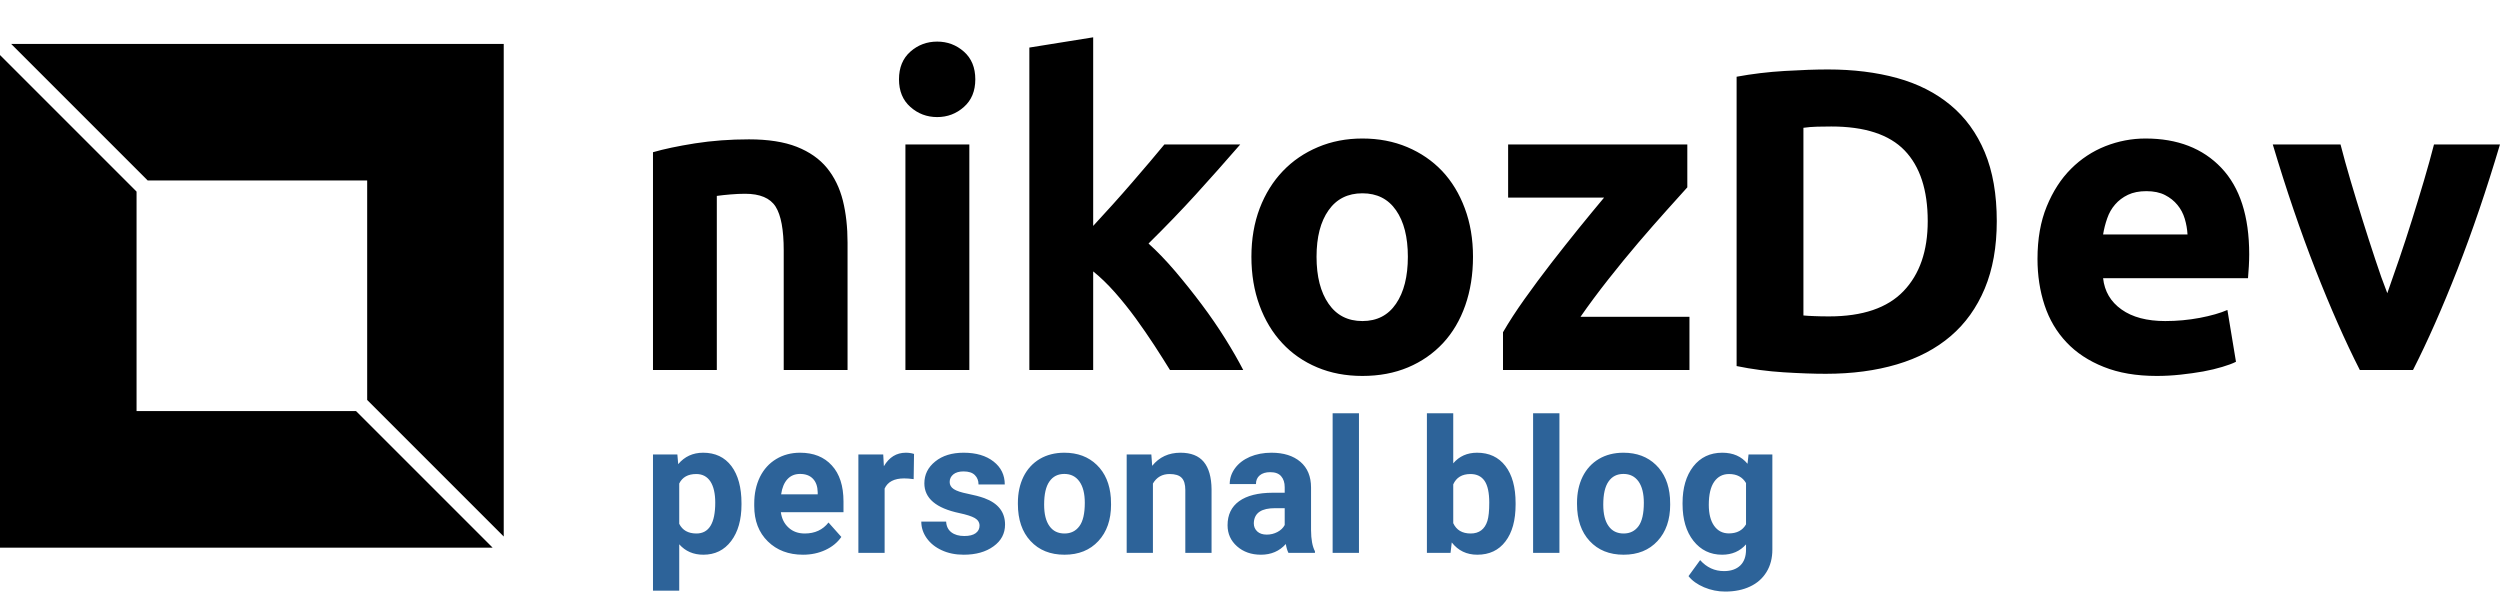
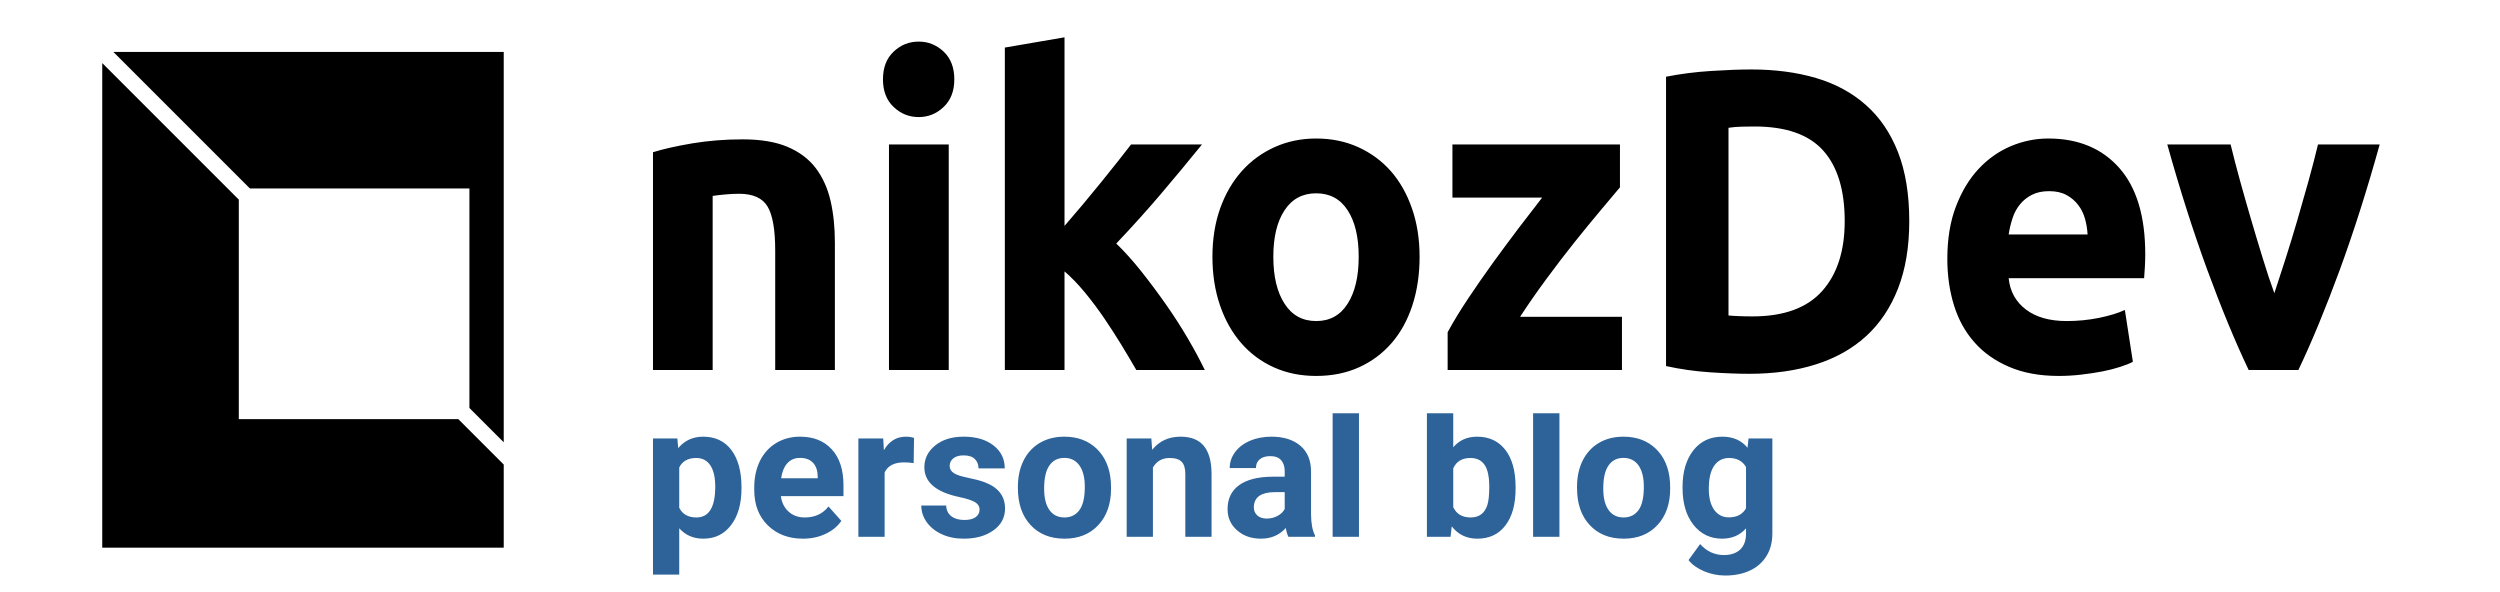
- <svg xmlns="http://www.w3.org/2000/svg" width="268" height="63.416" viewBox="0 0 268 63.416" class="editor-view__logo-preview" data-v-8d8ae3dd="" data-v-b9d2a614="">
-   <svg id="mark" viewBox="0 0 32 32" width="54" height="54" x="0" y="4.708" data-v-8d8ae3dd="" style="fill: rgb(0, 0, 0);">
-     <rect x="0" y="0" width="100%" height="100%" fill="none" data-v-8d8ae3dd="" />
-     <g data-v-8d8ae3dd="">
-       <g>
-         <g>
-           <polygon points="9.382,8.675 23.325,8.675 23.325,22.618 32,31.293 32,0 0.707,0   " />
-           <polygon points="22.618,23.325 8.675,23.325 8.675,9.382 0,0.707 0,32 31.293,32   " />
+ <svg xmlns="http://www.w3.org/2000/svg" width="268" height="63.416" viewBox="0 0 268 63.416" class="editor-view__logo-preview" data-v-8d8ae3dd="" data-v-b9d2a614="" version="1.1" id="svg29">
+   <defs id="defs33" />
+   <svg id="mark" viewBox="0 0 32 32" width="54" height="54" x="0" y="4.708" data-v-8d8ae3dd="" style="fill: rgb(0, 0, 0);" version="1.1">
+     <rect x="0" y="0" width="100%" height="100%" fill="none" data-v-8d8ae3dd="" id="rect2" />
+     <g data-v-8d8ae3dd="" id="g12" transform="translate(6.495233,0.50943)">
+       <g id="g10">
+         <g id="g8">
+           <polygon points="23.325,8.675 23.325,22.618 32,31.293 32,0 0.707,0 9.382,8.675 " id="polygon4" />
+           <polygon points="8.675,23.325 8.675,9.382 0,0.707 0,32 31.293,32 22.618,23.325 " id="polygon6" />
        </g>
      </g>
    </g>
  </svg>
-   <svg id="name" viewBox="0 0 198.214 36.34" width="198" height="36.301" x="70" y="4" data-v-8d8ae3dd="" style="fill: rgb(0, 0, 0);">
-     <rect x="0" y="0" width="100%" height="100%" fill="none" data-v-8d8ae3dd="" />
-     <g data-v-8d8ae3dd="">
-       <path d="M0 35.70L0 12.33Q1.75 11.82 4.51 11.38Q7.27 10.95 10.30 10.95L10.30 10.95Q13.39 10.95 15.43 11.75Q17.48 12.56 18.68 14.03Q19.87 15.50 20.38 17.53Q20.88 19.55 20.88 22.03L20.88 22.03L20.88 35.70L14.03 35.70L14.03 22.86Q14.03 19.55 13.16 18.17Q12.28 16.79 9.89 16.79L9.89 16.79Q9.15 16.79 8.33 16.86Q7.50 16.93 6.85 17.02L6.85 17.02L6.85 35.70L0 35.70ZM33.95 11.50L33.95 35.70L27.09 35.70L27.09 11.50L33.95 11.50ZM34.59 4.51L34.59 4.51Q34.59 6.39 33.37 7.47Q32.15 8.56 30.50 8.56L30.50 8.56Q28.84 8.56 27.62 7.47Q26.40 6.39 26.40 4.51L26.40 4.51Q26.40 2.62 27.62 1.54Q28.84 0.46 30.50 0.46L30.50 0.46Q32.15 0.46 33.37 1.54Q34.59 2.62 34.59 4.51ZM47.24 0L47.24 20.24Q48.25 19.14 49.34 17.94Q50.42 16.74 51.43 15.57Q52.44 14.40 53.34 13.34Q54.23 12.28 54.88 11.50L54.88 11.50L63.02 11.50Q60.58 14.31 58.26 16.86Q55.94 19.41 53.18 22.13L53.18 22.13Q54.56 23.37 56.03 25.09Q57.50 26.82 58.88 28.66Q60.26 30.50 61.41 32.34Q62.56 34.18 63.34 35.70L63.34 35.70L55.48 35.70Q54.74 34.50 53.80 33.05Q52.85 31.60 51.80 30.15Q50.74 28.70 49.57 27.37Q48.39 26.04 47.24 25.12L47.24 25.12L47.24 35.70L40.39 35.70L40.39 1.10L47.24 0ZM88.00 23.55L88.00 23.55Q88.00 26.40 87.17 28.77Q86.34 31.14 84.78 32.82Q83.21 34.50 81.03 35.42Q78.84 36.34 76.13 36.34L76.13 36.34Q73.46 36.34 71.28 35.42Q69.09 34.50 67.53 32.82Q65.96 31.14 65.09 28.77Q64.22 26.40 64.22 23.55L64.22 23.55Q64.22 20.70 65.11 18.35Q66.01 16.01 67.60 14.35Q69.18 12.70 71.37 11.78Q73.55 10.86 76.13 10.86L76.13 10.86Q78.75 10.86 80.94 11.78Q83.12 12.70 84.69 14.35Q86.25 16.01 87.12 18.35Q88.00 20.70 88.00 23.55ZM81.01 23.55L81.01 23.55Q81.01 20.38 79.74 18.56Q78.48 16.74 76.13 16.74L76.13 16.74Q73.78 16.74 72.50 18.56Q71.21 20.38 71.21 23.55L71.21 23.55Q71.21 26.73 72.50 28.59Q73.78 30.45 76.13 30.45L76.13 30.45Q78.48 30.45 79.74 28.59Q81.01 26.73 81.01 23.55ZM111.00 11.50L111.00 16.10Q110.17 17.02 108.77 18.58Q107.36 20.15 105.75 22.03Q104.14 23.92 102.51 25.99Q100.88 28.06 99.54 29.99L99.54 29.99L111.23 29.99L111.23 35.70L91.22 35.70L91.22 31.65Q92.18 29.99 93.54 28.08Q94.90 26.17 96.39 24.24Q97.89 22.31 99.36 20.49Q100.83 18.68 102.07 17.20L102.07 17.20L91.77 17.20L91.77 11.50L111.00 11.50ZM123.46 9.71L123.46 29.85Q123.97 29.90 124.64 29.92Q125.30 29.95 126.22 29.95L126.22 29.95Q131.61 29.95 134.21 27.23Q136.80 24.52 136.80 19.73L136.80 19.73Q136.80 14.72 134.32 12.14Q131.84 9.57 126.45 9.57L126.45 9.57Q125.72 9.57 124.94 9.59Q124.15 9.61 123.46 9.71L123.46 9.71ZM144.21 19.73L144.21 19.73Q144.21 23.87 142.92 26.96Q141.63 30.04 139.27 32.06Q136.90 34.09 133.49 35.10Q130.09 36.11 125.86 36.11L125.86 36.11Q123.92 36.11 121.35 35.95Q118.77 35.79 116.29 35.28L116.29 35.28L116.29 4.23Q118.77 3.77 121.46 3.61Q124.15 3.45 126.09 3.45L126.09 3.45Q130.18 3.45 133.52 4.37Q136.85 5.29 139.24 7.27Q141.63 9.25 142.92 12.33Q144.21 15.41 144.21 19.73ZM148.58 23.78L148.58 23.78Q148.58 20.56 149.57 18.15Q150.56 15.73 152.17 14.12Q153.78 12.51 155.87 11.68Q157.96 10.86 160.17 10.86L160.17 10.86Q165.32 10.86 168.31 14.01Q171.30 17.16 171.30 23.28L171.30 23.28Q171.30 23.87 171.26 24.59Q171.21 25.30 171.17 25.85L171.17 25.85L155.62 25.85Q155.85 27.97 157.60 29.21Q159.34 30.45 162.29 30.45L162.29 30.45Q164.17 30.45 165.99 30.11Q167.81 29.76 168.96 29.26L168.96 29.26L169.88 34.82Q169.33 35.10 168.41 35.37Q167.49 35.65 166.36 35.86Q165.23 36.06 163.94 36.20Q162.66 36.34 161.37 36.34L161.37 36.34Q158.10 36.34 155.69 35.37Q153.27 34.41 151.69 32.73Q150.10 31.05 149.34 28.75Q148.58 26.45 148.58 23.78ZM155.62 21.16L164.68 21.16Q164.63 20.29 164.38 19.46Q164.13 18.63 163.60 17.99Q163.07 17.34 162.27 16.93Q161.46 16.51 160.26 16.51L160.26 16.51Q159.11 16.51 158.29 16.90Q157.46 17.30 156.91 17.94Q156.35 18.58 156.06 19.43Q155.76 20.29 155.62 21.16L155.62 21.16ZM188.88 35.70L183.17 35.70Q180.83 31.10 178.41 24.93Q176.00 18.77 173.83 11.50L173.83 11.50L181.10 11.50Q181.56 13.29 182.18 15.39Q182.80 17.48 183.47 19.62Q184.14 21.76 184.81 23.78Q185.47 25.81 186.12 27.46L186.12 27.46Q186.71 25.81 187.40 23.78Q188.09 21.76 188.76 19.62Q189.43 17.48 190.05 15.39Q190.67 13.29 191.13 11.50L191.13 11.50L198.21 11.50Q196.05 18.77 193.64 24.93Q191.22 31.10 188.88 35.70L188.88 35.70Z" />
+   <svg id="name" viewBox="0 0 198.214 36.34" width="198" height="36.301" x="70" y="4" data-v-8d8ae3dd="" style="fill: rgb(0, 0, 0);" version="1.1">
+     <rect x="0" y="0" width="100%" height="100%" fill="none" data-v-8d8ae3dd="" id="rect15" />
+     <g data-v-8d8ae3dd="" id="g19" transform="scale(0.9348727,1)">
+       <path d="M 0,35.7 V 12.33 q 1.75,-0.51 4.51,-0.95 2.76,-0.43 5.79,-0.43 v 0 q 3.09,0 5.13,0.8 2.05,0.81 3.25,2.28 1.19,1.47 1.7,3.5 0.5,2.02 0.5,4.5 v 0 13.67 H 14.03 V 22.86 q 0,-3.31 -0.87,-4.69 -0.88,-1.38 -3.27,-1.38 v 0 q -0.74,0 -1.56,0.07 -0.83,0.07 -1.48,0.16 v 0 18.68 z M 33.95,11.5 V 35.7 H 27.09 V 11.5 Z m 0.64,-6.99 v 0 q 0,1.88 -1.22,2.96 -1.22,1.09 -2.87,1.09 v 0 Q 28.84,8.56 27.62,7.47 26.4,6.39 26.4,4.51 v 0 q 0,-1.89 1.22,-2.97 1.22,-1.08 2.88,-1.08 v 0 q 1.65,0 2.87,1.08 1.22,1.08 1.22,2.97 z M 47.24,0 v 20.24 q 1.01,-1.1 2.1,-2.3 1.08,-1.2 2.09,-2.37 1.01,-1.17 1.91,-2.23 0.89,-1.06 1.54,-1.84 v 0 h 8.14 q -2.44,2.81 -4.76,5.36 -2.32,2.55 -5.08,5.27 v 0 q 1.38,1.24 2.85,2.96 1.47,1.73 2.85,3.57 1.38,1.84 2.53,3.68 1.15,1.84 1.93,3.36 v 0 h -7.86 q -0.74,-1.2 -1.68,-2.65 -0.95,-1.45 -2,-2.9 -1.06,-1.45 -2.23,-2.78 -1.18,-1.33 -2.33,-2.25 v 0 10.58 H 40.39 V 1.1 Z M 88,23.55 v 0 q 0,2.85 -0.83,5.22 -0.83,2.37 -2.39,4.05 -1.57,1.68 -3.75,2.6 -2.19,0.92 -4.9,0.92 v 0 q -2.67,0 -4.85,-0.92 -2.19,-0.92 -3.75,-2.6 -1.57,-1.68 -2.44,-4.05 -0.87,-2.37 -0.87,-5.22 v 0 q 0,-2.85 0.89,-5.2 0.9,-2.34 2.49,-4 1.58,-1.65 3.77,-2.57 2.18,-0.92 4.76,-0.92 v 0 q 2.62,0 4.81,0.92 2.18,0.92 3.75,2.57 1.56,1.66 2.43,4 0.88,2.35 0.88,5.2 z m -6.99,0 v 0 q 0,-3.17 -1.27,-4.99 -1.26,-1.82 -3.61,-1.82 v 0 q -2.35,0 -3.63,1.82 -1.29,1.82 -1.29,4.99 v 0 q 0,3.18 1.29,5.04 1.28,1.86 3.63,1.86 v 0 q 2.35,0 3.61,-1.86 1.27,-1.86 1.27,-5.04 z M 111,11.5 v 4.6 q -0.83,0.92 -2.23,2.48 -1.41,1.57 -3.02,3.45 -1.61,1.89 -3.24,3.96 -1.63,2.07 -2.97,4 v 0 h 11.69 V 35.7 H 91.22 v -4.05 q 0.96,-1.66 2.32,-3.57 1.36,-1.91 2.85,-3.84 1.5,-1.93 2.97,-3.75 1.47,-1.81 2.71,-3.29 v 0 h -10.3 v -5.7 z m 12.46,-1.79 v 20.14 q 0.51,0.05 1.18,0.07 0.66,0.03 1.58,0.03 v 0 q 5.39,0 7.99,-2.72 2.59,-2.71 2.59,-7.5 v 0 q 0,-5.01 -2.48,-7.59 -2.48,-2.57 -7.87,-2.57 v 0 q -0.73,0 -1.51,0.02 -0.79,0.02 -1.48,0.12 z m 20.75,10.02 v 0 q 0,4.14 -1.29,7.23 -1.29,3.08 -3.65,5.1 -2.37,2.03 -5.78,3.04 -3.4,1.01 -7.63,1.01 v 0 q -1.94,0 -4.51,-0.16 -2.58,-0.16 -5.06,-0.67 v 0 -31.05 q 2.48,-0.46 5.17,-0.62 2.69,-0.16 4.63,-0.16 v 0 q 4.09,0 7.43,0.92 3.33,0.92 5.72,2.9 2.39,1.98 3.68,5.06 1.29,3.08 1.29,7.4 z m 4.37,4.05 v 0 q 0,-3.22 0.99,-5.63 0.99,-2.42 2.6,-4.03 1.61,-1.61 3.7,-2.44 2.09,-0.82 4.3,-0.82 v 0 q 5.15,0 8.14,3.15 2.99,3.15 2.99,9.27 v 0 q 0,0.59 -0.04,1.31 -0.05,0.71 -0.09,1.26 v 0 h -15.55 q 0.23,2.12 1.98,3.36 1.74,1.24 4.69,1.24 v 0 q 1.88,0 3.7,-0.34 1.82,-0.35 2.97,-0.85 v 0 l 0.92,5.56 q -0.55,0.28 -1.47,0.55 -0.92,0.28 -2.05,0.49 -1.13,0.2 -2.42,0.34 -1.28,0.14 -2.57,0.14 v 0 q -3.27,0 -5.68,-0.97 -2.42,-0.96 -4,-2.64 -1.59,-1.68 -2.35,-3.98 -0.76,-2.3 -0.76,-4.97 z m 7.04,-2.62 h 9.06 q -0.05,-0.87 -0.3,-1.7 -0.25,-0.83 -0.78,-1.47 -0.53,-0.65 -1.33,-1.06 -0.81,-0.42 -2.01,-0.42 v 0 q -1.15,0 -1.97,0.39 -0.83,0.4 -1.38,1.04 -0.56,0.64 -0.85,1.49 -0.3,0.86 -0.44,1.73 z m 33.26,14.54 h -5.71 Q 180.83,31.1 178.41,24.93 176,18.77 173.83,11.5 v 0 h 7.27 q 0.46,1.79 1.08,3.89 0.62,2.09 1.29,4.23 0.67,2.14 1.34,4.16 0.66,2.03 1.31,3.68 v 0 q 0.59,-1.65 1.28,-3.68 0.69,-2.02 1.36,-4.16 0.67,-2.14 1.29,-4.23 0.62,-2.1 1.08,-3.89 v 0 h 7.08 q -2.16,7.27 -4.57,13.43 -2.42,6.17 -4.76,10.77 z" id="path17" />
    </g>
  </svg>
-   <svg id="slogan" viewBox="0 0 120.283 19.16" width="120" height="19.115" x="70" y="44.301" data-v-8d8ae3dd="" style="fill: rgb(45, 99, 153);">
-     <rect x="0" y="0" width="100%" height="100%" fill="none" data-v-8d8ae3dd="" />
-     <g data-v-8d8ae3dd="">
-       <path d="M9.51 9.67L9.51 9.81Q9.51 12.26 8.40 13.73Q7.29 15.20 5.41 15.20L5.41 15.20Q3.81 15.20 2.82 14.08L2.82 14.08L2.82 19.06L0 19.06L0 4.43L2.62 4.43L2.71 5.47Q3.74 4.24 5.39 4.24L5.39 4.24Q7.34 4.24 8.43 5.68Q9.51 7.13 9.51 9.67L9.51 9.67ZM6.69 9.61L6.69 9.61Q6.69 8.13 6.17 7.33Q5.64 6.53 4.65 6.53L4.65 6.53Q3.32 6.53 2.82 7.55L2.82 7.55L2.82 11.88Q3.34 12.92 4.67 12.92L4.67 12.92Q6.69 12.92 6.69 9.61ZM16.12 15.20L16.12 15.20Q13.80 15.20 12.34 13.77Q10.88 12.34 10.88 9.97L10.88 9.97L10.88 9.70Q10.88 8.11 11.49 6.85Q12.11 5.60 13.24 4.92Q14.37 4.24 15.81 4.24L15.81 4.24Q17.98 4.24 19.22 5.61Q20.47 6.97 20.47 9.48L20.47 9.48L20.47 10.63L13.74 10.63Q13.88 11.67 14.57 12.29Q15.25 12.92 16.31 12.92L16.31 12.92Q17.94 12.92 18.86 11.74L18.86 11.74L20.24 13.29Q19.61 14.19 18.53 14.69Q17.44 15.20 16.12 15.20ZM15.80 6.52L15.80 6.52Q14.96 6.52 14.44 7.09Q13.92 7.66 13.77 8.71L13.77 8.71L17.70 8.71L17.70 8.49Q17.68 7.55 17.19 7.04Q16.70 6.52 15.80 6.52ZM28.05 4.37L28.01 7.08Q27.43 7.00 26.99 7.00L26.99 7.00Q25.39 7.00 24.89 8.09L24.89 8.09L24.89 15L22.07 15L22.07 4.43L24.74 4.43L24.81 5.69Q25.66 4.24 27.17 4.24L27.17 4.24Q27.64 4.24 28.05 4.37L28.05 4.37ZM35.09 12.08L35.09 12.08Q35.09 11.56 34.58 11.26Q34.06 10.97 32.93 10.73L32.93 10.73Q29.16 9.94 29.16 7.53L29.16 7.53Q29.16 6.12 30.33 5.18Q31.49 4.24 33.38 4.24L33.38 4.24Q35.39 4.24 36.60 5.19Q37.80 6.13 37.80 7.65L37.80 7.65L34.98 7.65Q34.98 7.04 34.59 6.65Q34.20 6.25 33.37 6.25L33.37 6.25Q32.66 6.25 32.27 6.57Q31.88 6.89 31.88 7.39L31.88 7.39Q31.88 7.86 32.32 8.15Q32.76 8.44 33.82 8.65Q34.87 8.86 35.60 9.12L35.60 9.12Q37.83 9.94 37.83 11.96L37.83 11.96Q37.83 13.41 36.59 14.30Q35.35 15.20 33.39 15.20L33.39 15.20Q32.06 15.20 31.03 14.72Q30 14.25 29.41 13.42Q28.83 12.60 28.83 11.64L28.83 11.64L31.50 11.64Q31.54 12.39 32.06 12.79Q32.58 13.19 33.45 13.19L33.45 13.19Q34.26 13.19 34.67 12.89Q35.09 12.58 35.09 12.08ZM39.21 9.75L39.21 9.62Q39.21 8.05 39.81 6.82Q40.42 5.59 41.56 4.91Q42.70 4.24 44.20 4.24L44.20 4.24Q46.34 4.24 47.69 5.55Q49.04 6.86 49.20 9.10L49.20 9.10L49.22 9.82Q49.22 12.26 47.86 13.73Q46.50 15.20 44.22 15.20Q41.93 15.20 40.57 13.73Q39.21 12.27 39.21 9.75L39.21 9.75ZM42.03 9.82L42.03 9.82Q42.03 11.33 42.60 12.12Q43.16 12.92 44.22 12.92L44.22 12.92Q45.24 12.92 45.82 12.13Q46.40 11.35 46.40 9.62L46.40 9.62Q46.40 8.14 45.82 7.33Q45.24 6.52 44.20 6.52L44.20 6.52Q43.16 6.52 42.60 7.33Q42.03 8.13 42.03 9.82ZM50.90 4.43L53.55 4.43L53.64 5.65Q54.78 4.24 56.68 4.24L56.68 4.24Q58.36 4.24 59.18 5.22Q60 6.21 60.02 8.17L60.02 8.17L60.02 15L57.20 15L57.20 8.24Q57.20 7.34 56.81 6.94Q56.42 6.53 55.51 6.53L55.51 6.53Q54.32 6.53 53.72 7.55L53.72 7.55L53.72 15L50.90 15L50.90 4.43ZM71.13 15L68.28 15Q68.09 14.62 68.00 14.05L68.00 14.05Q66.97 15.20 65.33 15.20L65.33 15.20Q63.78 15.20 62.76 14.30Q61.74 13.40 61.74 12.03L61.74 12.03Q61.74 10.35 62.98 9.45Q64.23 8.55 66.58 8.54L66.58 8.54L67.88 8.54L67.88 7.94Q67.88 7.21 67.50 6.77Q67.13 6.33 66.32 6.33L66.32 6.33Q65.61 6.33 65.20 6.67Q64.79 7.01 64.79 7.61L64.79 7.61L61.97 7.61Q61.97 6.69 62.54 5.91Q63.11 5.13 64.14 4.68Q65.18 4.24 66.46 4.24L66.46 4.24Q68.42 4.24 69.57 5.22Q70.71 6.20 70.71 7.98L70.71 7.98L70.71 12.56Q70.72 14.06 71.13 14.83L71.13 14.83L71.13 15ZM65.95 13.04L65.95 13.04Q66.57 13.04 67.10 12.76Q67.63 12.48 67.88 12.01L67.88 12.01L67.88 10.20L66.83 10.20Q64.71 10.20 64.57 11.66L64.57 11.66L64.56 11.83Q64.56 12.35 64.93 12.70Q65.30 13.04 65.95 13.04ZM75.86 0L75.86 15L73.03 15L73.03 0L75.86 0ZM92.69 9.66L92.69 9.81Q92.69 12.35 91.60 13.77Q90.52 15.20 88.57 15.20L88.57 15.20Q86.86 15.20 85.83 13.88L85.83 13.88L85.70 15L83.16 15L83.16 0L85.99 0L85.99 5.38Q86.96 4.24 88.55 4.24L88.55 4.24Q90.49 4.24 91.59 5.66Q92.69 7.08 92.69 9.66L92.69 9.66ZM89.86 9.61L89.86 9.61Q89.86 8.01 89.36 7.27Q88.85 6.53 87.84 6.53L87.84 6.53Q86.49 6.53 85.99 7.64L85.99 7.64L85.99 11.81Q86.50 12.92 87.86 12.92L87.86 12.92Q89.23 12.92 89.66 11.57L89.66 11.57Q89.86 10.93 89.86 9.61ZM97.40 0L97.40 15L94.57 15L94.57 0L97.40 0ZM99.29 9.75L99.29 9.62Q99.29 8.05 99.89 6.82Q100.50 5.59 101.64 4.91Q102.77 4.24 104.28 4.24L104.28 4.24Q106.42 4.24 107.77 5.55Q109.12 6.86 109.28 9.10L109.28 9.10L109.30 9.82Q109.30 12.26 107.94 13.73Q106.58 15.20 104.30 15.20Q102.01 15.20 100.65 13.73Q99.29 12.27 99.29 9.75L99.29 9.75ZM102.11 9.82L102.11 9.82Q102.11 11.33 102.68 12.12Q103.24 12.92 104.30 12.92L104.30 12.92Q105.32 12.92 105.90 12.13Q106.47 11.35 106.47 9.62L106.47 9.62Q106.47 8.14 105.90 7.33Q105.32 6.52 104.28 6.52L104.28 6.52Q103.24 6.52 102.68 7.33Q102.11 8.13 102.11 9.82ZM110.63 9.76L110.63 9.64Q110.63 7.21 111.78 5.72Q112.94 4.24 114.90 4.24L114.90 4.24Q116.64 4.24 117.61 5.43L117.61 5.43L117.72 4.43L120.28 4.43L120.28 14.65Q120.28 16.04 119.65 17.06Q119.02 18.09 117.88 18.62Q116.74 19.16 115.21 19.16L115.21 19.16Q114.04 19.16 112.94 18.70Q111.84 18.23 111.27 17.50L111.27 17.50L112.52 15.78Q113.57 16.96 115.08 16.96L115.08 16.96Q116.20 16.96 116.83 16.36Q117.45 15.76 117.45 14.66L117.45 14.66L117.45 14.09Q116.47 15.20 114.88 15.20L114.88 15.20Q112.98 15.20 111.80 13.71Q110.63 12.22 110.63 9.76L110.63 9.76ZM113.45 9.84L113.45 9.84Q113.45 11.28 114.02 12.09Q114.60 12.91 115.61 12.91L115.61 12.91Q116.89 12.91 117.45 11.94L117.45 11.94L117.45 7.50Q116.88 6.53 115.63 6.53L115.63 6.53Q114.61 6.53 114.03 7.36Q113.45 8.19 113.45 9.84Z" />
+   <svg id="slogan" viewBox="0 0 120.283 19.16" width="120" height="19.115" x="70" y="44.301" data-v-8d8ae3dd="" style="fill: rgb(45, 99, 153);" version="1.1">
+     <rect x="0" y="0" width="100%" height="100%" fill="none" data-v-8d8ae3dd="" id="rect22" />
+     <g data-v-8d8ae3dd="" id="g26" transform="translate(0,-1.723384)">
+       <path d="m 9.51,9.67 v 0.14 q 0,2.45 -1.11,3.92 -1.11,1.47 -2.99,1.47 v 0 q -1.6,0 -2.59,-1.12 v 0 4.98 H 0 V 4.43 H 2.62 L 2.71,5.47 Q 3.74,4.24 5.39,4.24 v 0 q 1.95,0 3.04,1.44 1.08,1.45 1.08,3.99 z M 6.69,9.61 v 0 Q 6.69,8.13 6.17,7.33 5.64,6.53 4.65,6.53 v 0 q -1.33,0 -1.83,1.02 v 0 4.33 q 0.52,1.04 1.85,1.04 v 0 q 2.02,0 2.02,-3.31 z m 9.43,5.59 v 0 q -2.32,0 -3.78,-1.43 -1.46,-1.43 -1.46,-3.8 v 0 -0.27 q 0,-1.59 0.61,-2.85 0.62,-1.25 1.75,-1.93 1.13,-0.68 2.57,-0.68 v 0 q 2.17,0 3.41,1.37 1.25,1.36 1.25,3.87 v 0 1.15 h -6.73 q 0.14,1.04 0.83,1.66 0.68,0.63 1.74,0.63 v 0 q 1.63,0 2.55,-1.18 v 0 l 1.38,1.55 q -0.63,0.9 -1.71,1.4 -1.09,0.51 -2.41,0.51 z M 15.8,6.52 v 0 q -0.84,0 -1.36,0.57 -0.52,0.57 -0.67,1.62 v 0 H 17.7 V 8.49 Q 17.68,7.55 17.19,7.04 16.7,6.52 15.8,6.52 Z M 28.05,4.37 28.01,7.08 Q 27.43,7 26.99,7 v 0 q -1.6,0 -2.1,1.09 v 0 V 15 H 22.07 V 4.43 h 2.67 l 0.07,1.26 q 0.85,-1.45 2.36,-1.45 v 0 q 0.47,0 0.88,0.13 z m 7.04,7.71 v 0 q 0,-0.52 -0.51,-0.82 -0.52,-0.29 -1.65,-0.53 v 0 Q 29.16,9.94 29.16,7.53 v 0 q 0,-1.41 1.17,-2.35 1.16,-0.94 3.05,-0.94 v 0 q 2.01,0 3.22,0.95 1.2,0.94 1.2,2.46 v 0 h -2.82 q 0,-0.61 -0.39,-1 -0.39,-0.4 -1.22,-0.4 v 0 q -0.71,0 -1.1,0.32 -0.39,0.32 -0.39,0.82 v 0 q 0,0.47 0.44,0.76 0.44,0.29 1.5,0.5 1.05,0.21 1.78,0.47 v 0 q 2.23,0.82 2.23,2.84 v 0 q 0,1.45 -1.24,2.34 -1.24,0.9 -3.2,0.9 v 0 q -1.33,0 -2.36,-0.48 Q 30,14.25 29.41,13.42 28.83,12.6 28.83,11.64 v 0 h 2.67 q 0.04,0.75 0.56,1.15 0.52,0.4 1.39,0.4 v 0 q 0.81,0 1.22,-0.3 0.42,-0.31 0.42,-0.81 z M 39.21,9.75 V 9.62 q 0,-1.57 0.6,-2.8 0.61,-1.23 1.75,-1.91 1.14,-0.67 2.64,-0.67 v 0 q 2.14,0 3.49,1.31 1.35,1.31 1.51,3.55 v 0 l 0.02,0.72 q 0,2.44 -1.36,3.91 -1.36,1.47 -3.64,1.47 -2.29,0 -3.65,-1.47 -1.36,-1.46 -1.36,-3.98 z m 2.82,0.07 v 0 q 0,1.51 0.57,2.3 0.56,0.8 1.62,0.8 v 0 q 1.02,0 1.6,-0.79 0.58,-0.78 0.58,-2.51 v 0 Q 46.4,8.14 45.82,7.33 45.24,6.52 44.2,6.52 v 0 q -1.04,0 -1.6,0.81 -0.57,0.8 -0.57,2.49 z M 50.9,4.43 h 2.65 l 0.09,1.22 q 1.14,-1.41 3.04,-1.41 v 0 q 1.68,0 2.5,0.98 0.82,0.99 0.84,2.95 v 0 V 15 H 57.2 V 8.24 q 0,-0.9 -0.39,-1.3 -0.39,-0.41 -1.3,-0.41 v 0 q -1.19,0 -1.79,1.02 v 0 V 15 H 50.9 Z M 71.13,15 H 68.28 Q 68.09,14.62 68,14.05 v 0 q -1.03,1.15 -2.67,1.15 v 0 q -1.55,0 -2.57,-0.9 -1.02,-0.9 -1.02,-2.27 v 0 q 0,-1.68 1.24,-2.58 1.25,-0.9 3.6,-0.91 v 0 h 1.3 V 7.94 Q 67.88,7.21 67.5,6.77 67.13,6.33 66.32,6.33 v 0 q -0.71,0 -1.12,0.34 -0.41,0.34 -0.41,0.94 v 0 h -2.82 q 0,-0.92 0.57,-1.7 0.57,-0.78 1.6,-1.23 1.04,-0.44 2.32,-0.44 v 0 q 1.96,0 3.11,0.98 1.14,0.98 1.14,2.76 v 0 4.58 q 0.01,1.5 0.42,2.27 v 0 z m -5.18,-1.96 v 0 q 0.62,0 1.15,-0.28 0.53,-0.28 0.78,-0.75 v 0 -1.81 h -1.05 q -2.12,0 -2.26,1.46 v 0 l -0.01,0.17 q 0,0.52 0.37,0.87 0.37,0.34 1.02,0.34 z M 75.86,0 V 15 H 73.03 V 0 Z m 16.83,9.66 v 0.15 q 0,2.54 -1.09,3.96 -1.08,1.43 -3.03,1.43 v 0 q -1.71,0 -2.74,-1.32 v 0 L 85.7,15 H 83.16 V 0 h 2.83 v 5.38 q 0.97,-1.14 2.56,-1.14 v 0 q 1.94,0 3.04,1.42 1.1,1.42 1.1,4 z M 89.86,9.61 v 0 q 0,-1.6 -0.5,-2.34 -0.51,-0.74 -1.52,-0.74 v 0 q -1.35,0 -1.85,1.11 v 0 4.17 q 0.51,1.11 1.87,1.11 v 0 q 1.37,0 1.8,-1.35 v 0 q 0.2,-0.64 0.2,-1.96 z M 97.4,0 V 15 H 94.57 V 0 Z m 1.89,9.75 V 9.62 q 0,-1.57 0.6,-2.8 0.61,-1.23 1.75,-1.91 1.13,-0.67 2.64,-0.67 v 0 q 2.14,0 3.49,1.31 1.35,1.31 1.51,3.55 v 0 l 0.02,0.72 q 0,2.44 -1.36,3.91 -1.36,1.47 -3.64,1.47 -2.29,0 -3.65,-1.47 -1.36,-1.46 -1.36,-3.98 z m 2.82,0.07 v 0 q 0,1.51 0.57,2.3 0.56,0.8 1.62,0.8 v 0 q 1.02,0 1.6,-0.79 0.57,-0.78 0.57,-2.51 v 0 q 0,-1.48 -0.57,-2.29 -0.58,-0.81 -1.62,-0.81 v 0 q -1.04,0 -1.6,0.81 -0.57,0.8 -0.57,2.49 z m 8.52,-0.06 V 9.64 q 0,-2.43 1.15,-3.92 1.16,-1.48 3.12,-1.48 v 0 q 1.74,0 2.71,1.19 v 0 l 0.11,-1 h 2.56 v 10.22 q 0,1.39 -0.63,2.41 -0.63,1.03 -1.77,1.56 -1.14,0.54 -2.67,0.54 v 0 q -1.17,0 -2.27,-0.46 -1.1,-0.47 -1.67,-1.2 v 0 l 1.25,-1.72 q 1.05,1.18 2.56,1.18 v 0 q 1.12,0 1.75,-0.6 0.62,-0.6 0.62,-1.7 v 0 -0.57 q -0.98,1.11 -2.57,1.11 v 0 q -1.9,0 -3.08,-1.49 -1.17,-1.49 -1.17,-3.95 z m 2.82,0.08 v 0 q 0,1.44 0.57,2.25 0.58,0.82 1.59,0.82 v 0 q 1.28,0 1.84,-0.97 v 0 -4.44 q -0.57,-0.97 -1.82,-0.97 v 0 q -1.02,0 -1.6,0.83 -0.58,0.83 -0.58,2.48 z" id="path24" />
    </g>
  </svg>
</svg>
